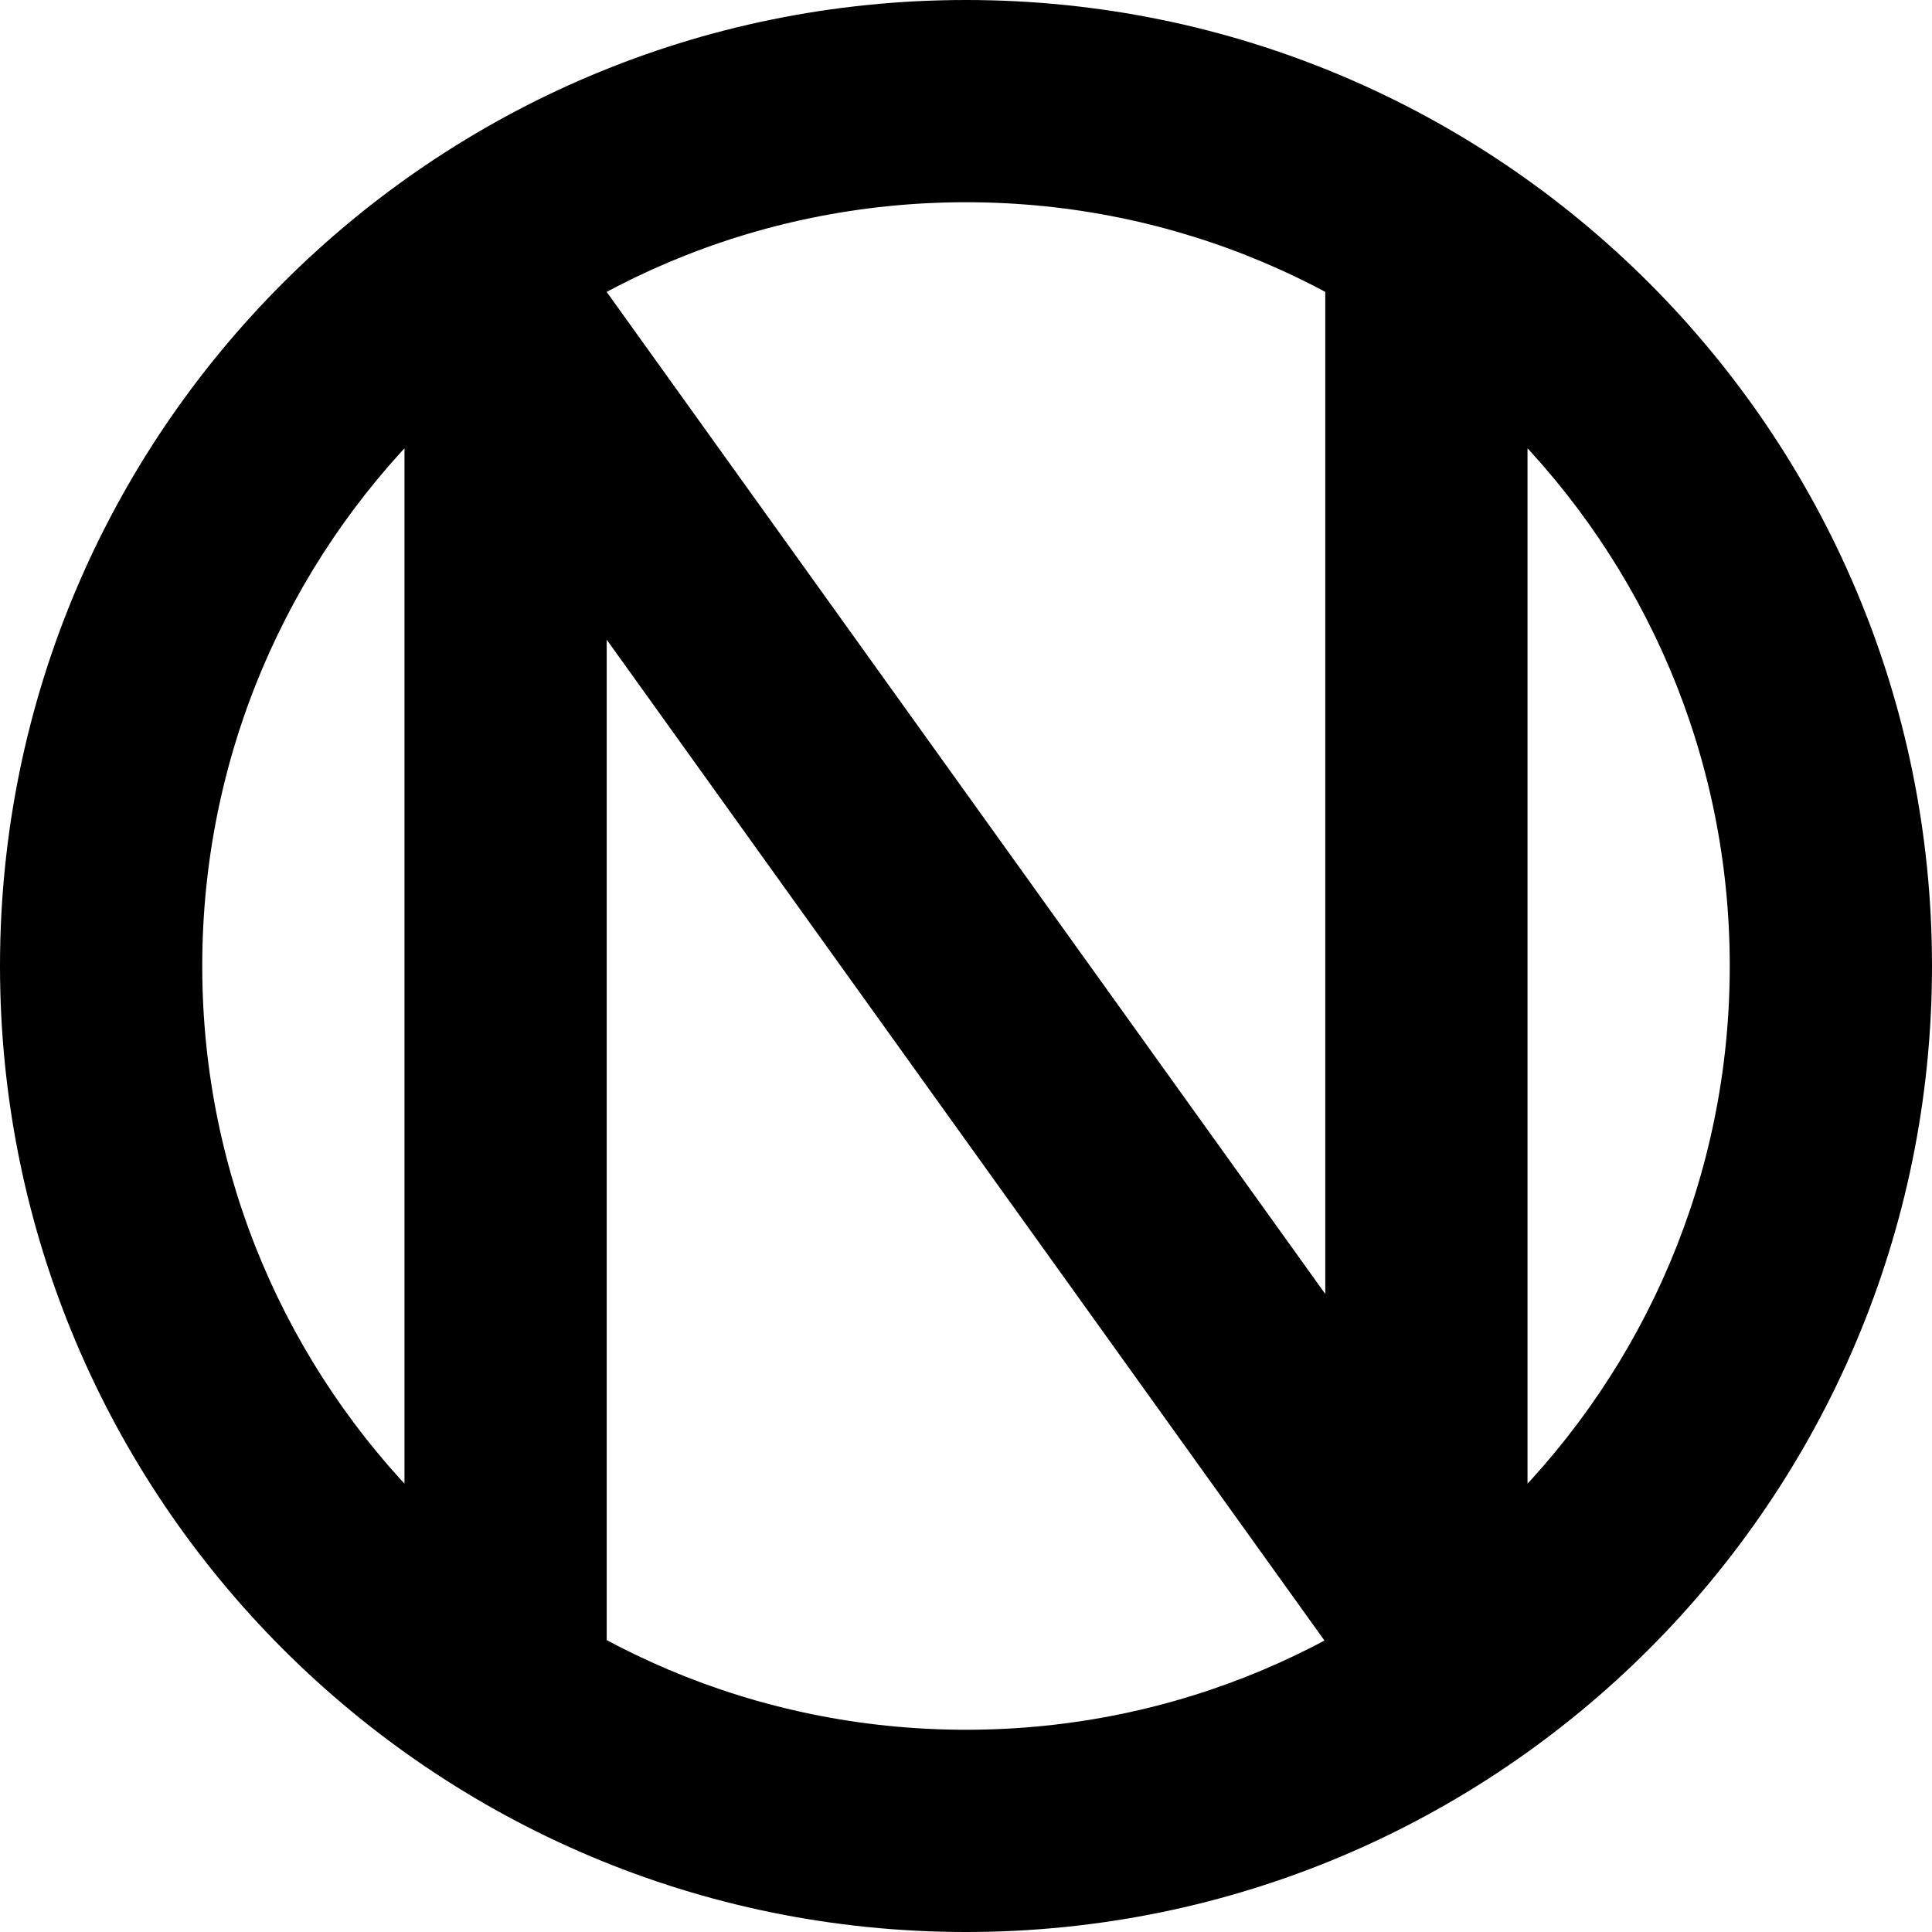
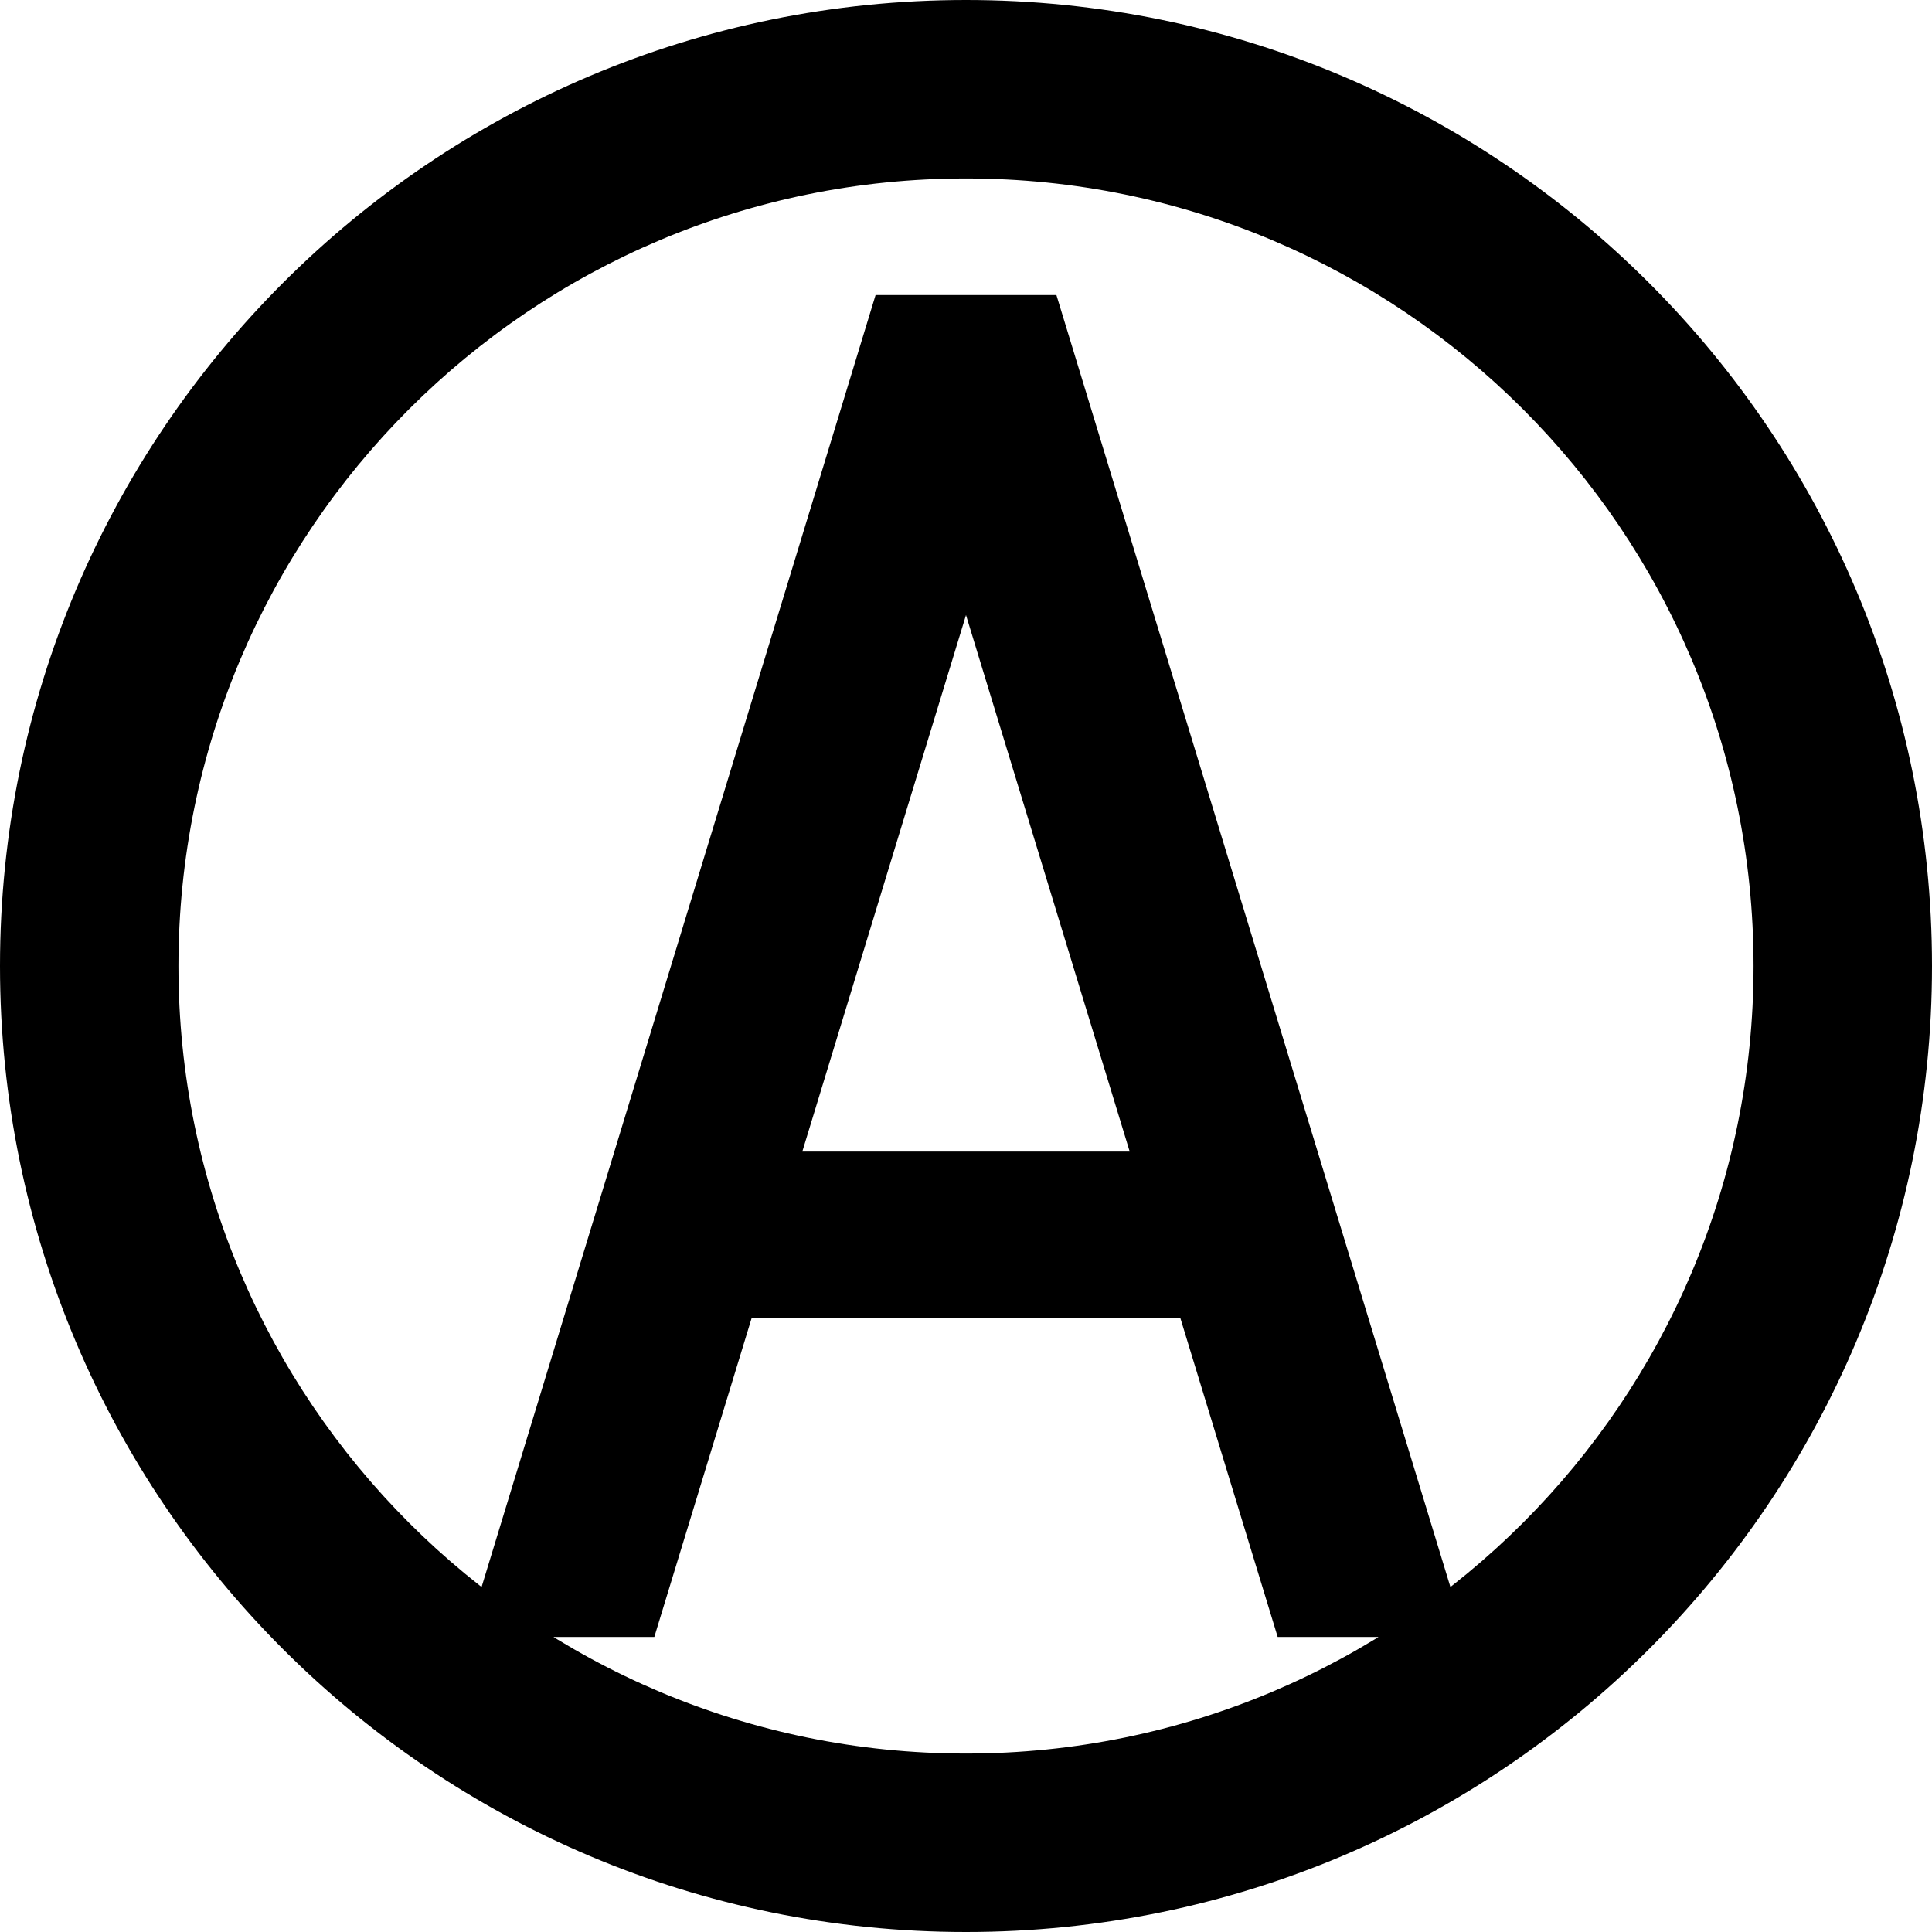
- <svg xmlns="http://www.w3.org/2000/svg" viewBox="106 106 812 812" width="812" height="812" role="img" aria-label="Natively mark">
-   <path fill="#000000" d="M512 106 A406 406 0 1 1 512 918 A406 406 0 1 1 512 106 Z M512 191 A321 321 0 1 0 512 833 A321 321 0 1 0 512 191 Z M276 205.1 H361 V818.9 H276 Z M663 205.1 H748 V818.9 H663 Z M252.1 223 L356.9 223 L771.4 801 L666.6 801 Z" />
+ <svg xmlns="http://www.w3.org/2000/svg" viewBox="106 106 812 812">
+   <path fill="#000000" d="M512 106 A406 406 0 1 1 512 918 A406 406 0 1 1 512 106 Z M512 181 A331 331 0 1 0 512 843 A331 331 0 1 0 512 181 Z M474 230 H550 L722 794 H643 L602.1 660 H421.9 L381 794 H302 Z M512 364.5 L443.2 590 H580.8 Z" />
</svg>
